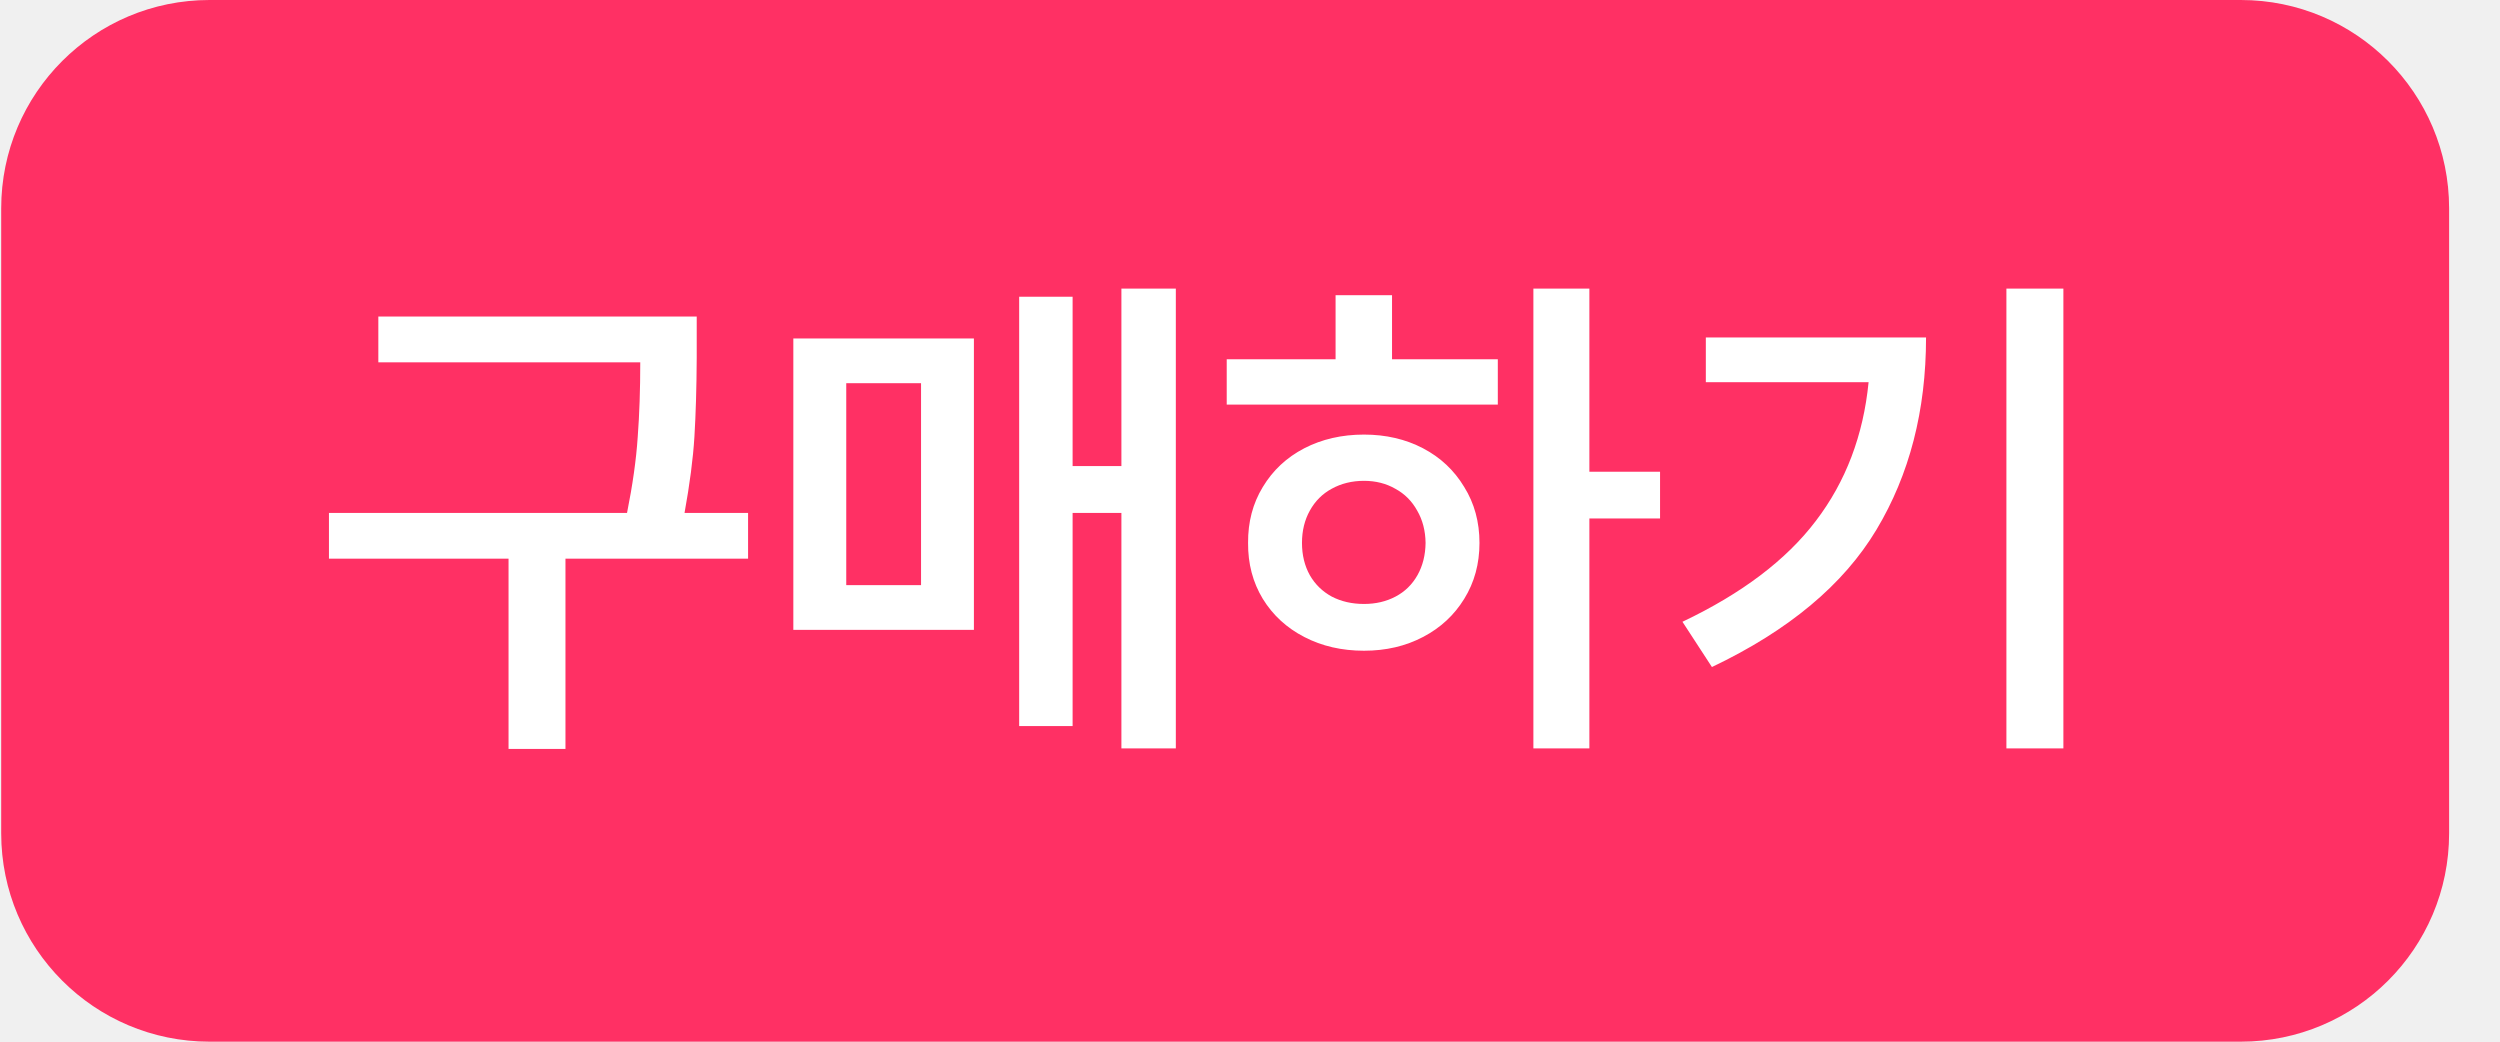
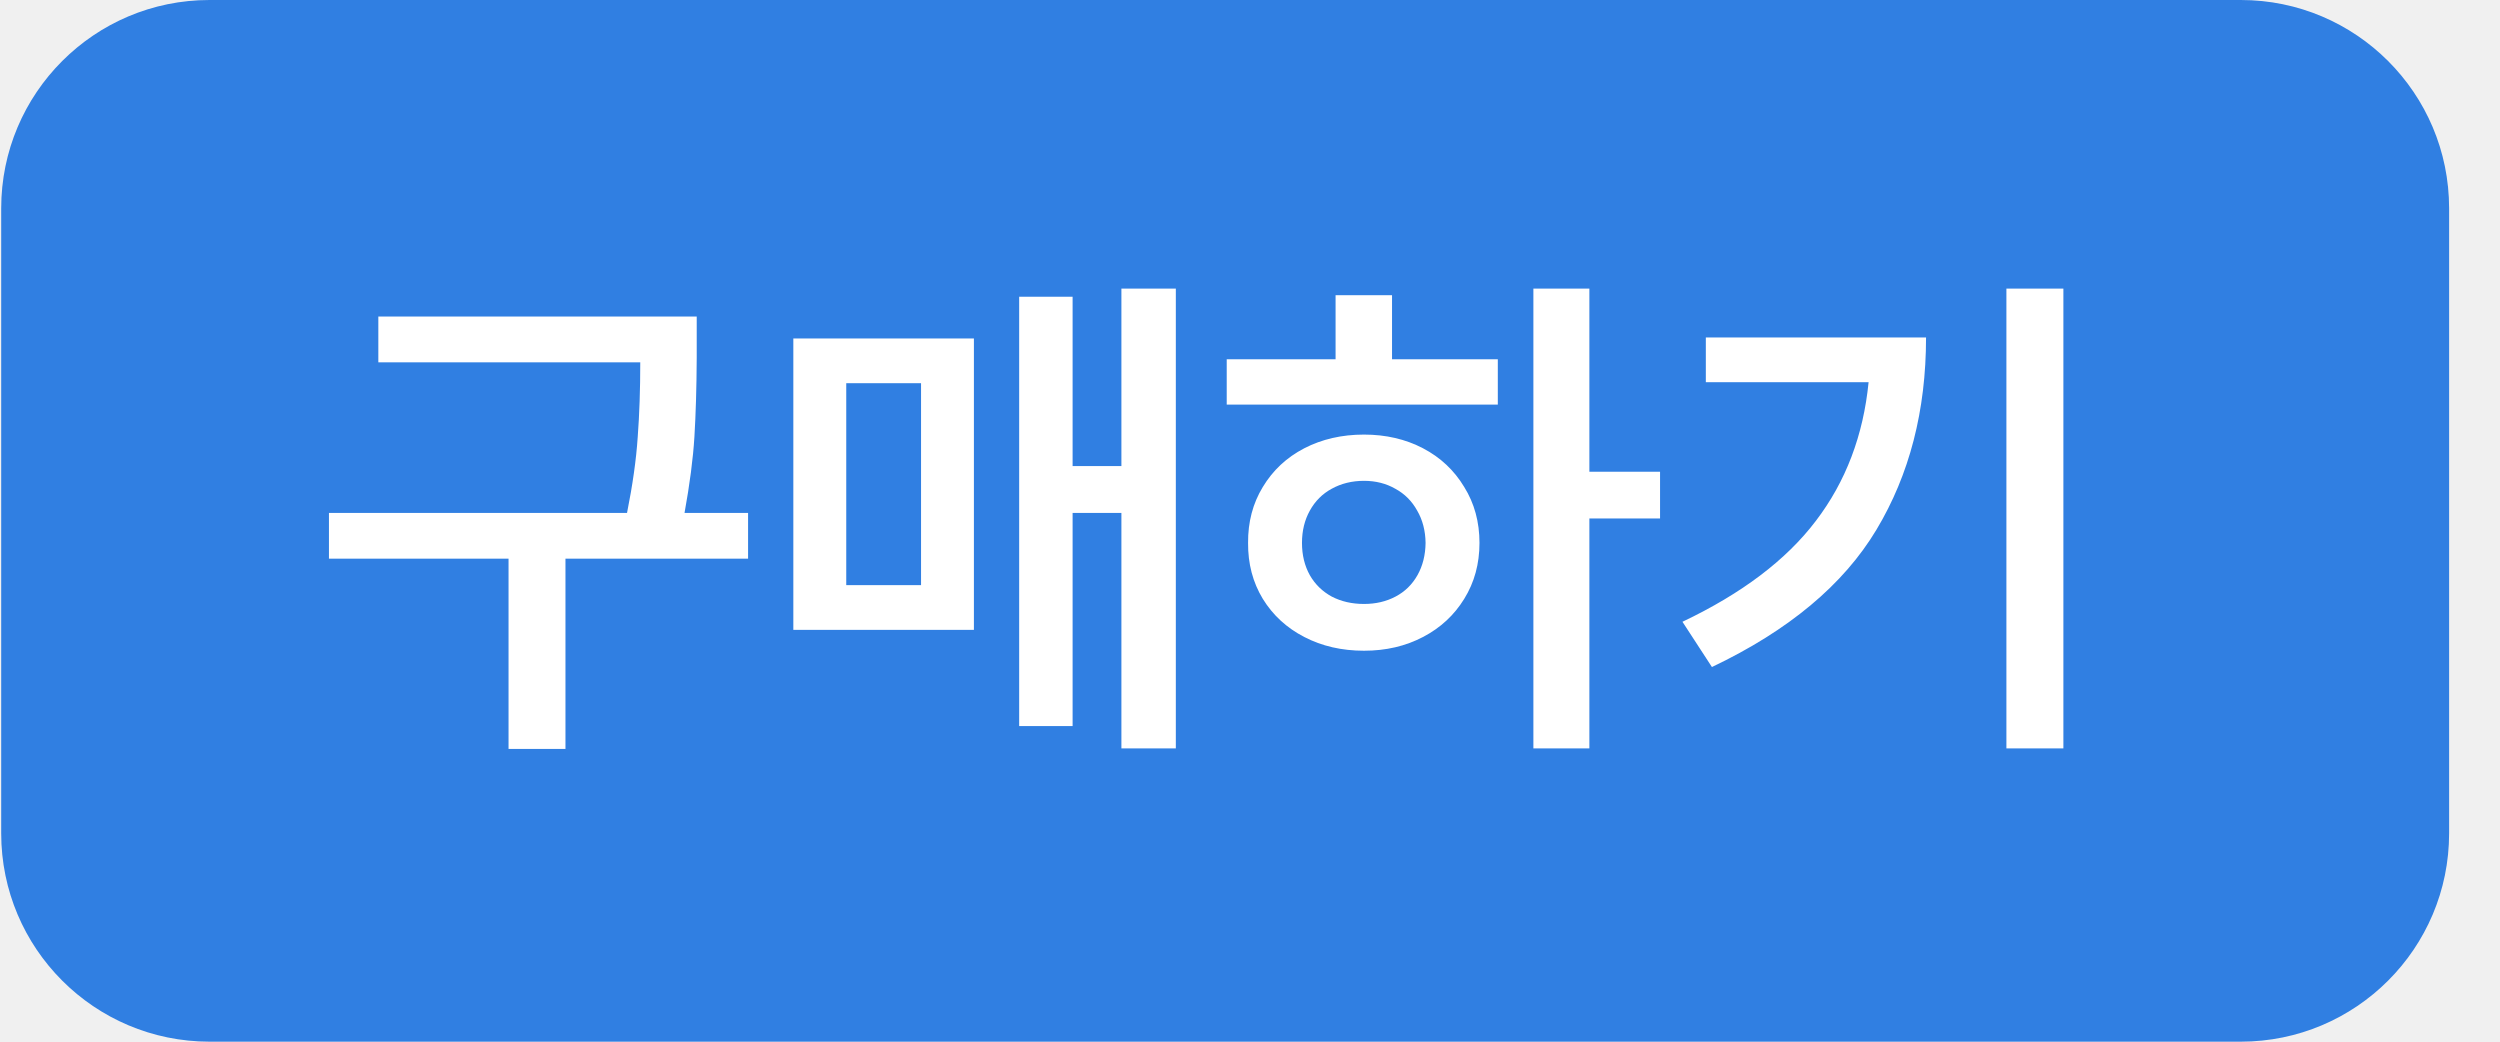
<svg xmlns="http://www.w3.org/2000/svg" width="48" height="20" viewBox="0 0 48 20" fill="none">
-   <rect x="0.023" width="47" height="20" rx="4" fill="#FF3064" />
+   <rect x="0.023" width="47" height="20" rx="4" fill="#307FE2" />
  <path d="M13.377 6.869C13.374 7.449 13.359 7.953 13.333 8.383C13.307 8.809 13.243 9.298 13.143 9.848H14.363V10.727H10.857V14.379H9.764V10.727H6.316V9.848H12.039C12.146 9.314 12.215 8.829 12.244 8.393C12.277 7.956 12.293 7.478 12.293 6.957H7.264V6.078H13.377V6.869ZM22.576 14.369H21.531V9.848H20.594V13.94H19.568V5.697H20.594V8.949H21.531V5.541H22.576V14.369ZM15.232 6.498H18.699V12.094H15.232V6.498ZM17.684 11.234V7.357H16.248V11.234H17.684ZM30.516 9.057H31.873V9.955H30.516V14.369H29.441V5.541H30.516V9.057ZM23.553 6.898H25.643V5.668H26.727V6.898H28.758V7.768H23.553V6.898ZM23.963 10.424C23.96 10.023 24.054 9.665 24.246 9.35C24.438 9.031 24.703 8.783 25.042 8.607C25.381 8.432 25.763 8.344 26.189 8.344C26.609 8.344 26.987 8.432 27.322 8.607C27.658 8.783 27.921 9.031 28.113 9.35C28.309 9.665 28.406 10.023 28.406 10.424C28.406 10.824 28.309 11.182 28.113 11.498C27.921 11.81 27.658 12.055 27.322 12.23C26.987 12.406 26.609 12.494 26.189 12.494C25.763 12.494 25.381 12.406 25.042 12.23C24.703 12.055 24.438 11.81 24.246 11.498C24.054 11.182 23.96 10.824 23.963 10.424ZM24.998 10.424C24.998 10.658 25.049 10.865 25.149 11.044C25.25 11.22 25.39 11.356 25.569 11.454C25.752 11.549 25.958 11.596 26.189 11.596C26.414 11.596 26.616 11.549 26.795 11.454C26.974 11.36 27.114 11.223 27.215 11.044C27.316 10.865 27.368 10.658 27.371 10.424C27.368 10.19 27.314 9.983 27.21 9.804C27.109 9.621 26.969 9.481 26.79 9.384C26.614 9.283 26.414 9.232 26.189 9.232C25.958 9.232 25.752 9.283 25.569 9.384C25.39 9.481 25.25 9.621 25.149 9.804C25.049 9.983 24.998 10.19 24.998 10.424ZM39.617 14.369H38.523V5.541H39.617V14.369ZM32.303 11.938C33.442 11.397 34.297 10.751 34.866 9.999C35.439 9.247 35.776 8.36 35.877 7.338H32.752V6.479H36.98C36.98 7.882 36.663 9.112 36.028 10.17C35.394 11.228 34.34 12.107 32.869 12.807L32.303 11.938Z" fill="white" />
</svg>
